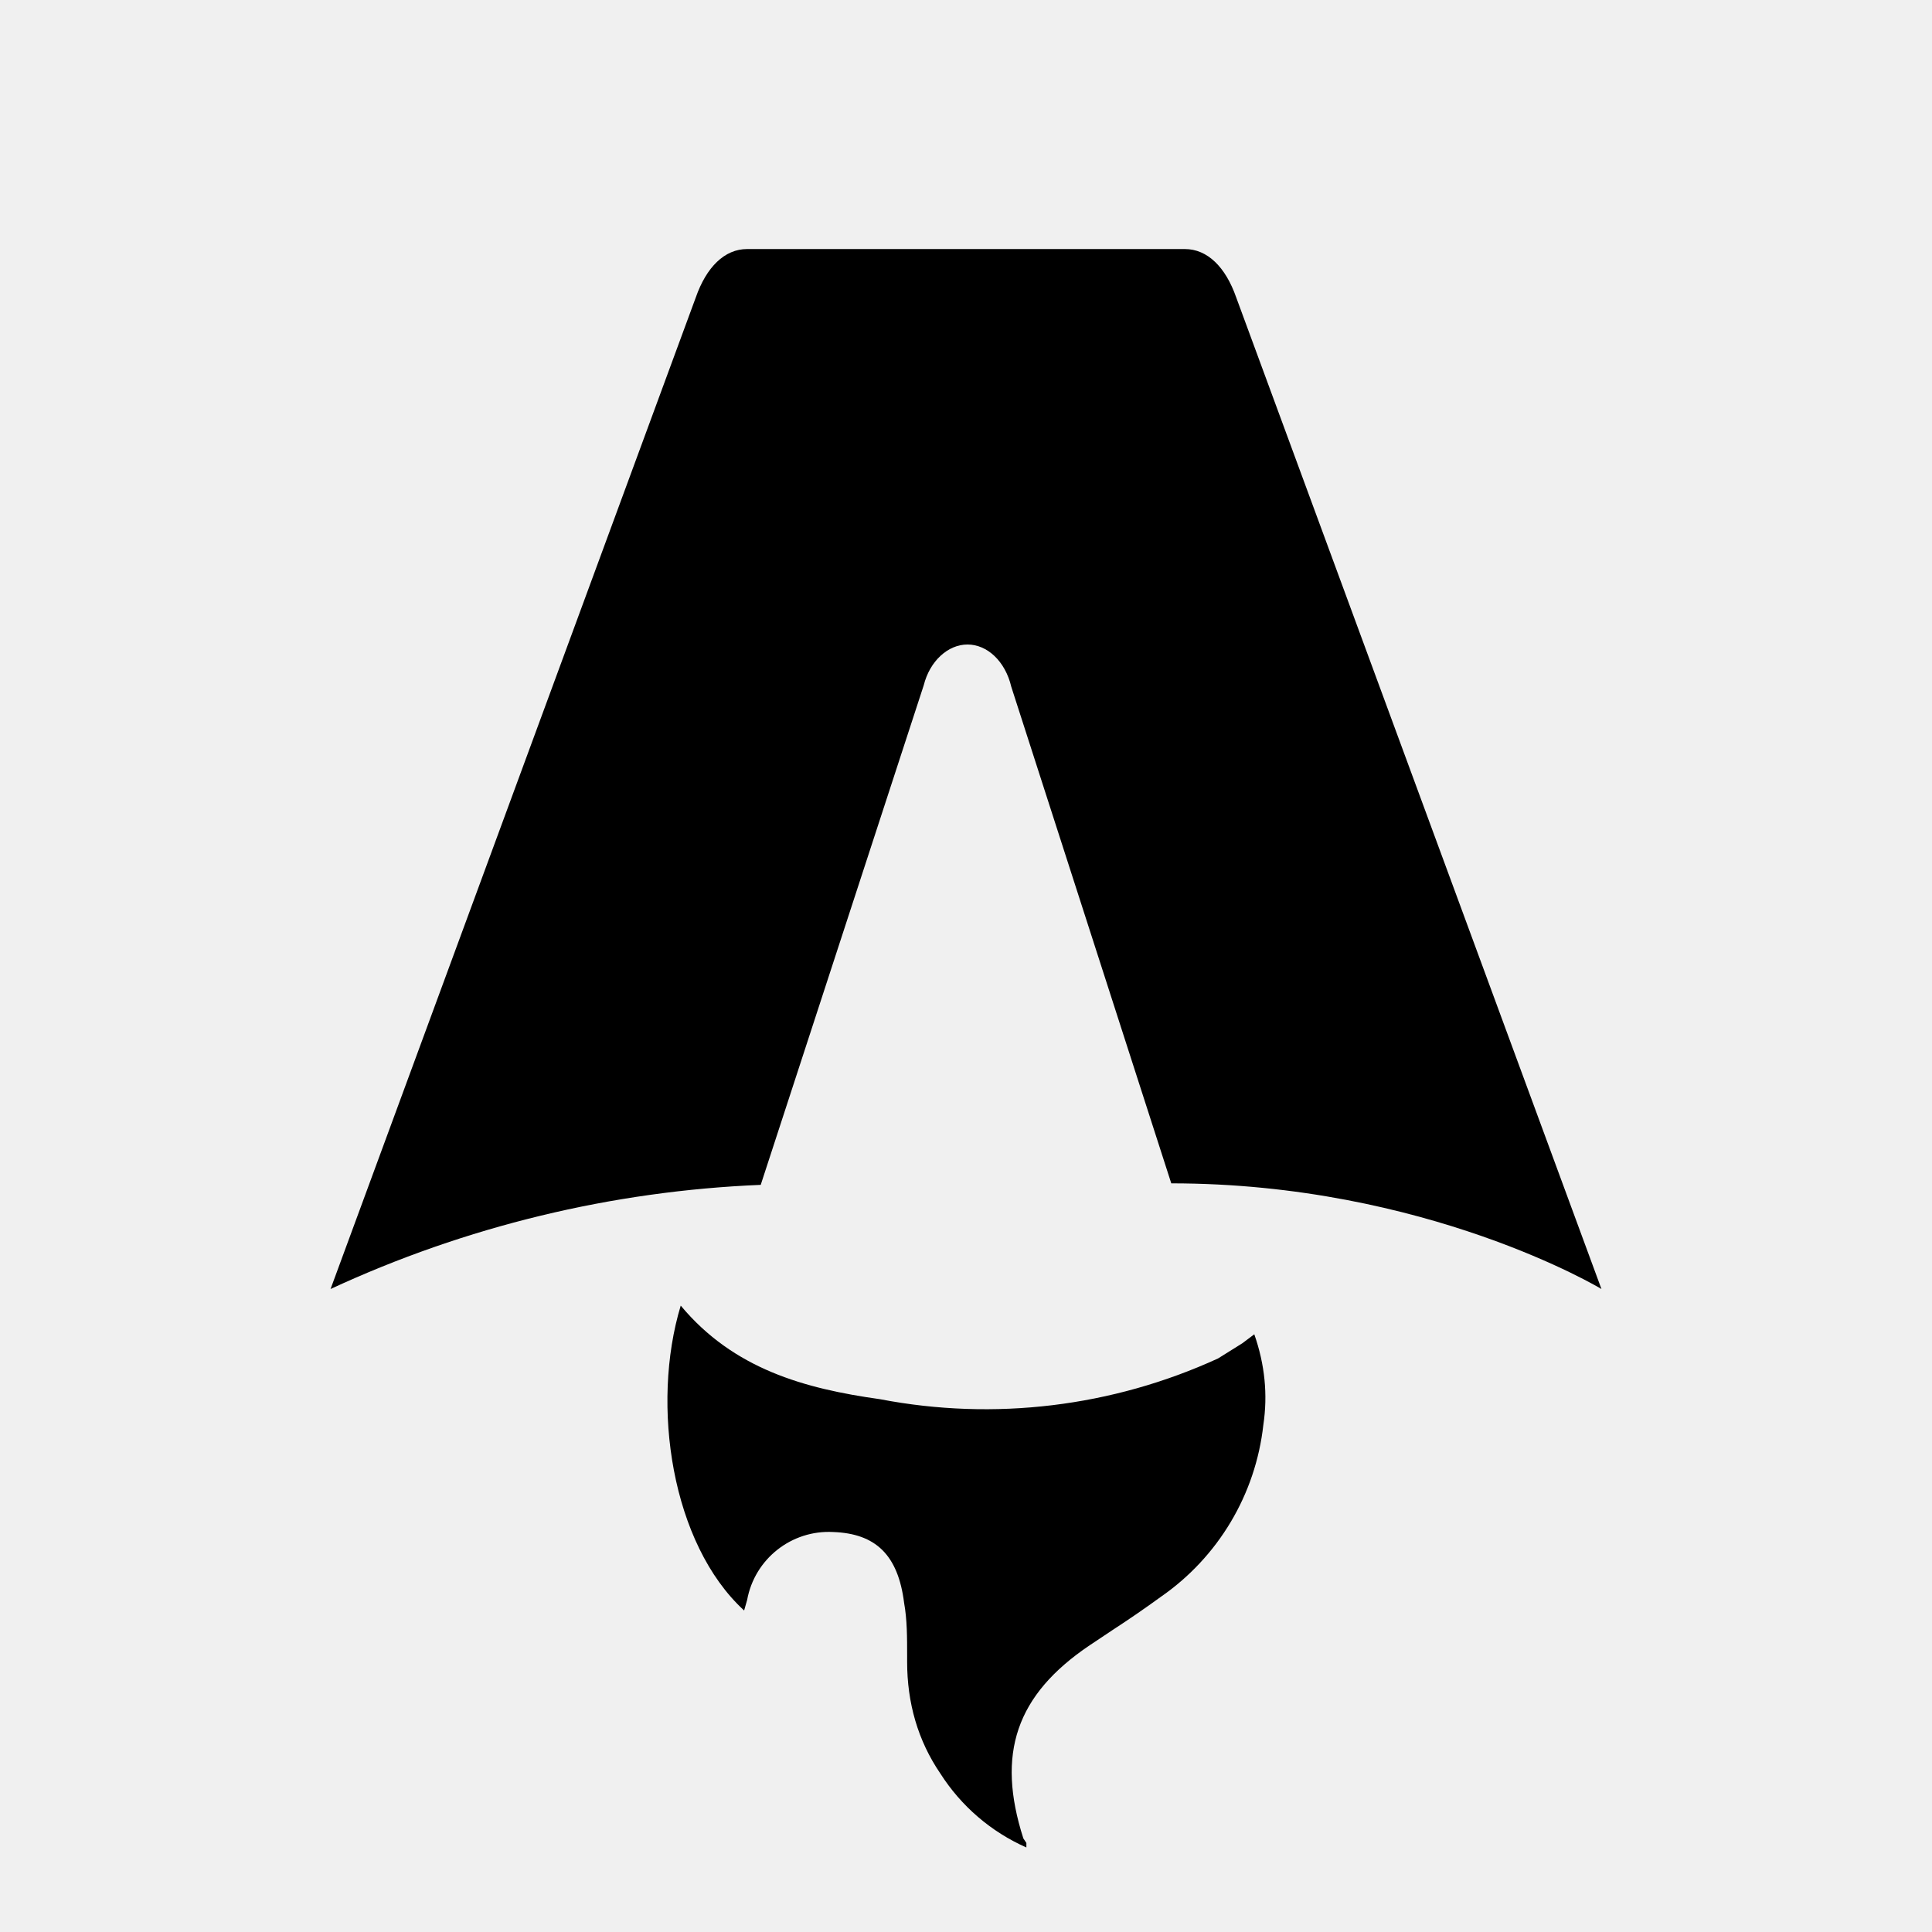
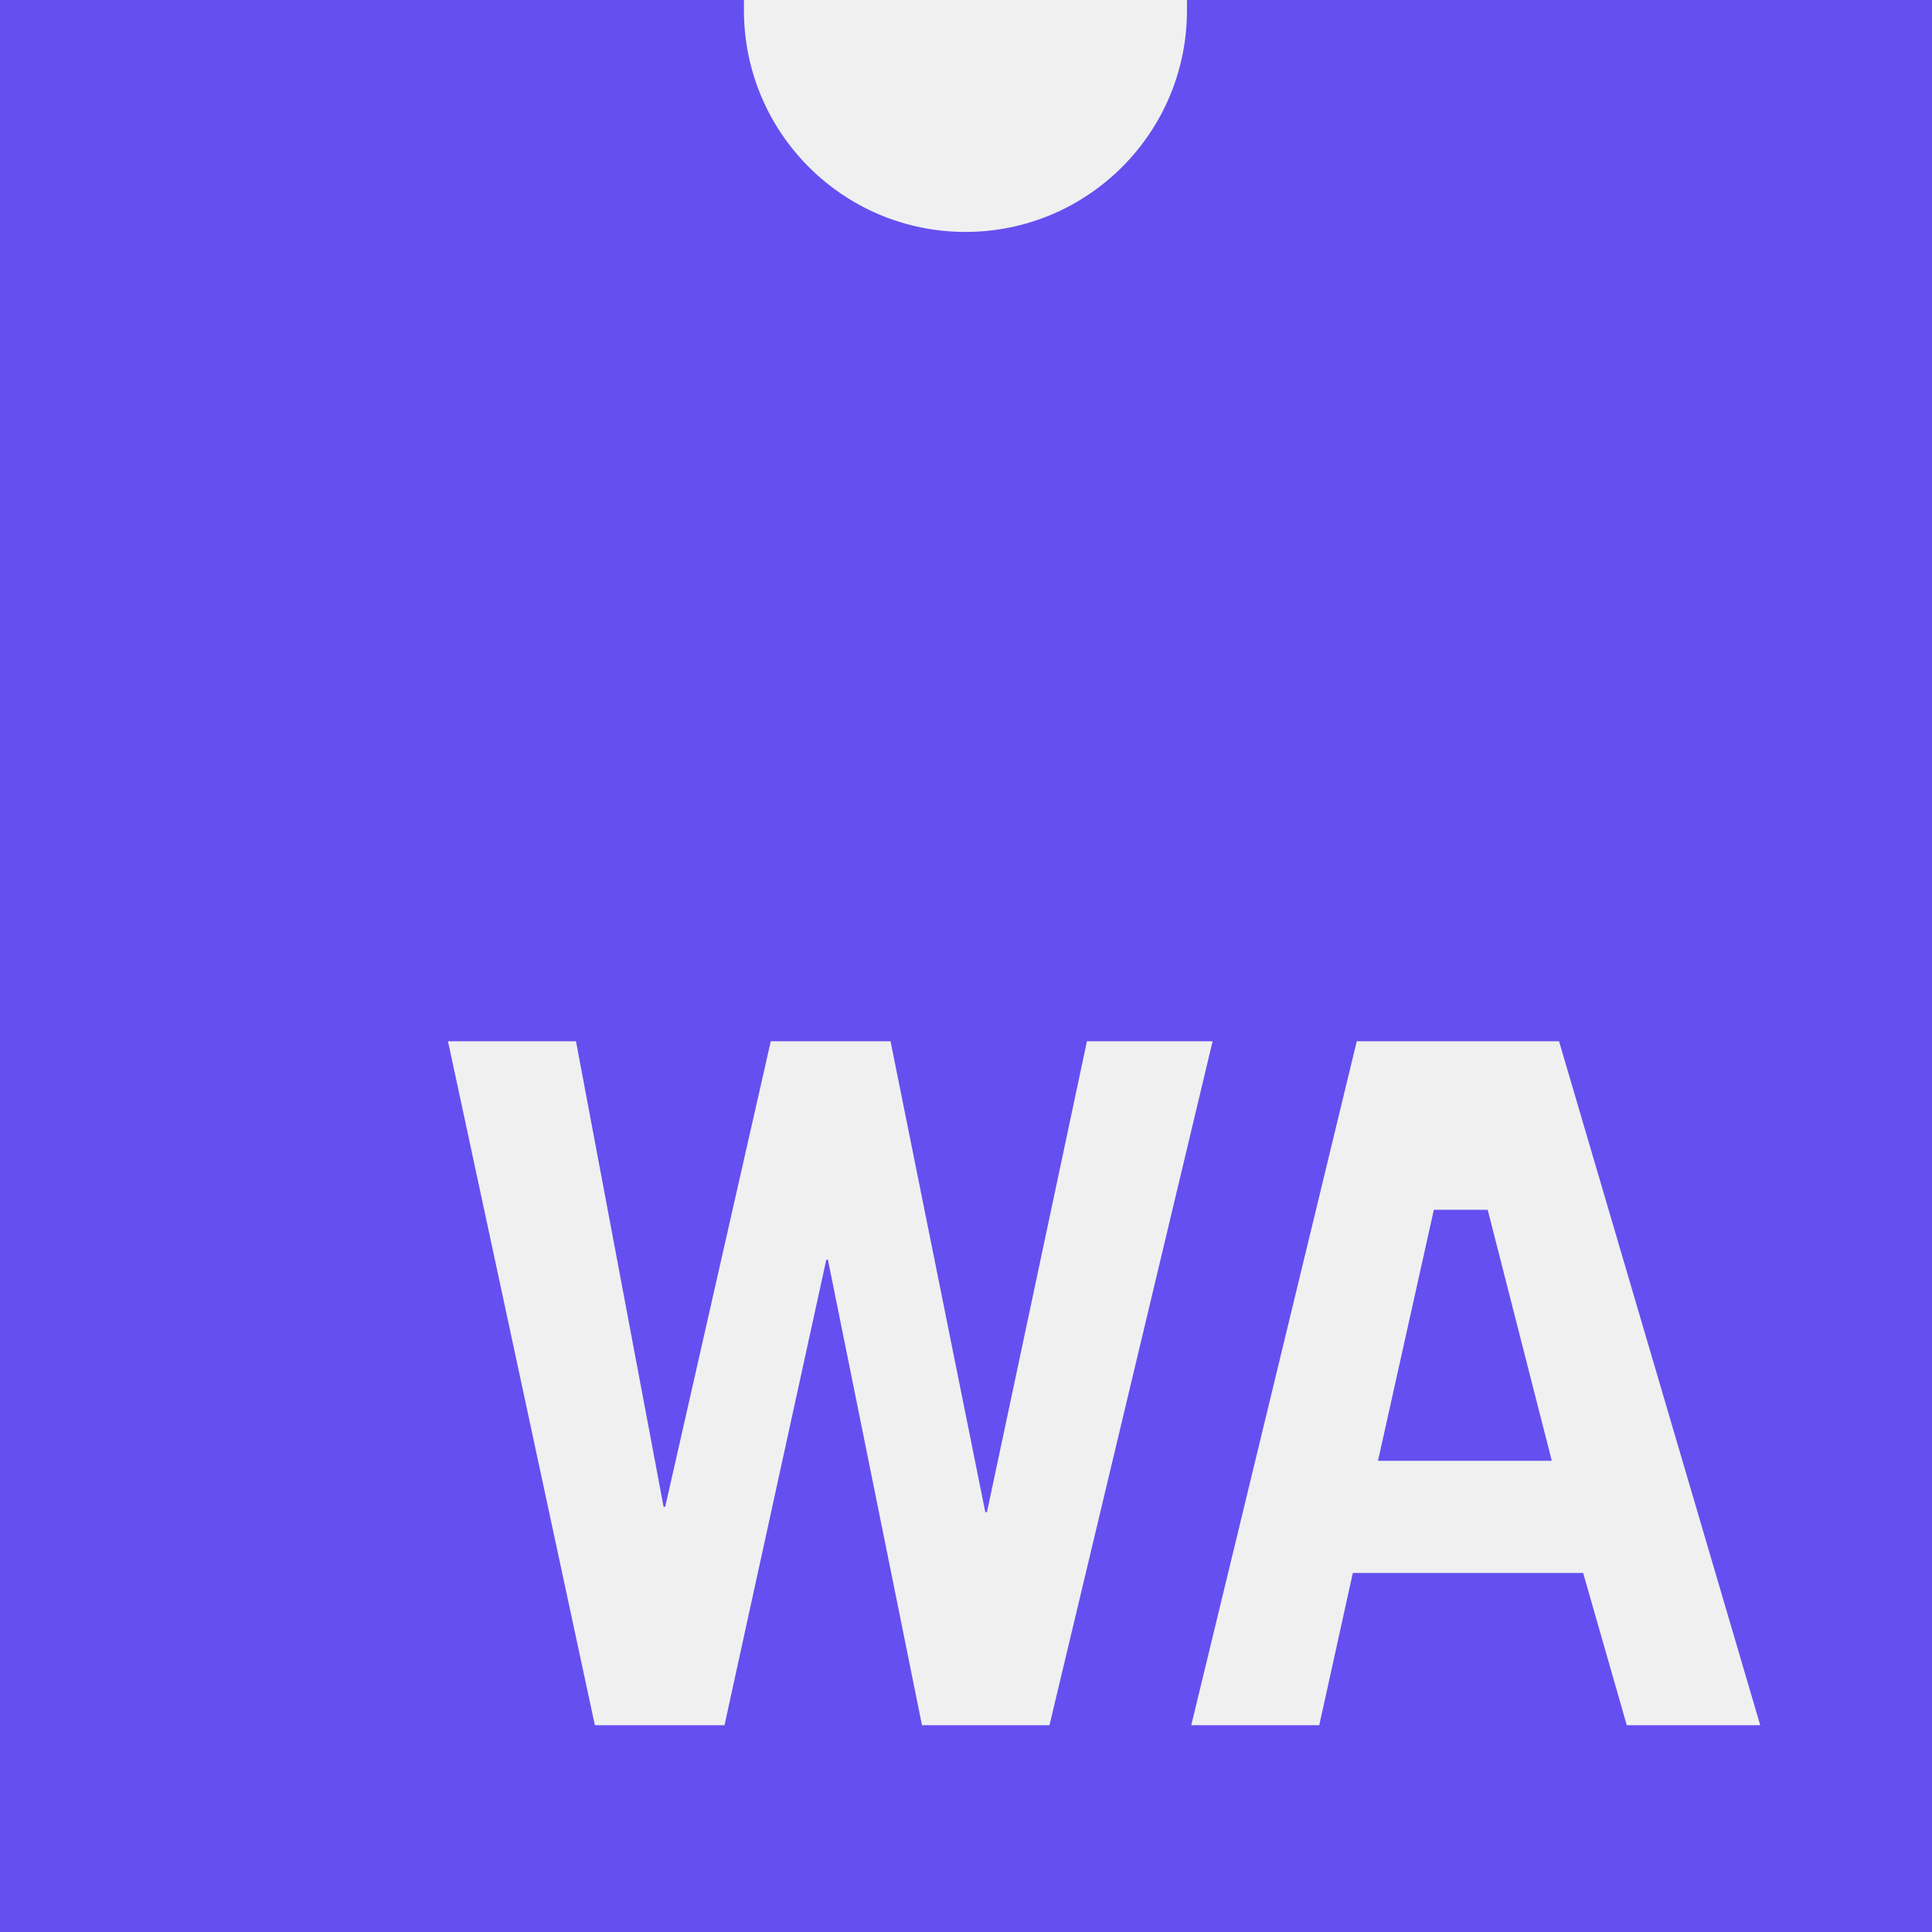
- <svg xmlns="http://www.w3.org/2000/svg" fill="none" viewBox="0 0 128 128">
-   <path d="M50.4 78.5a75.1 75.1 0 0 0-28.5 6.9l24.2-65.7c.7-2 1.9-3.2 3.4-3.2h29c1.5 0 2.7 1.2 3.4 3.2l24.2 65.7s-11.6-7-28.5-7L67 45.5c-.4-1.7-1.6-2.8-2.9-2.8-1.3 0-2.5 1.1-2.9 2.7L50.4 78.5Zm-1.1 28.2Zm-4.2-20.2c-2 6.6-.6 15.8 4.2 20.2a17.5 17.5 0 0 1 .2-.7 5.5 5.5 0 0 1 5.7-4.5c2.8.1 4.3 1.5 4.7 4.7.2 1.1.2 2.3.2 3.5v.4c0 2.7.7 5.2 2.2 7.4a13 13 0 0 0 5.7 4.9v-.3l-.2-.3c-1.8-5.6-.5-9.5 4.4-12.8l1.5-1a73 73 0 0 0 3.2-2.2 16 16 0 0 0 6.8-11.4c.3-2 .1-4-.6-6l-.8.6-1.6 1a37 37 0 0 1-22.4 2.7c-5-.7-9.7-2-13.2-6.2Z" />
-   <style>
-         path { fill: #000; }
-         @media (prefers-color-scheme: dark) {
-             path { fill: #FFF; }
-         }
-     </style>
+ <svg xmlns="http://www.w3.org/2000/svg" width="64" height="64" fill="#654ff0">
+   <path d="M39.32 0v.345a7.34 7.34 0 0 1-7.338 7.338A7.34 7.34 0 0 1 24.644.345V0H0v64h64V0zm-8.778 57.15l-3.116-15.42h-.054L24 57.15h-4.294L14.84 34.493h4.24l2.902 15.42h.054l3.497-15.42H29.5l3.14 15.6h.054l3.312-15.6h4.163L34.765 57.15zm23.347 0l-1.445-5.043h-7.63l-1.112 5.043h-4.24l5.483-22.657h6.7L58.31 57.15zm-4.607-17.074h-1.784l-1.85 8.314h5.757z" />
</svg>
